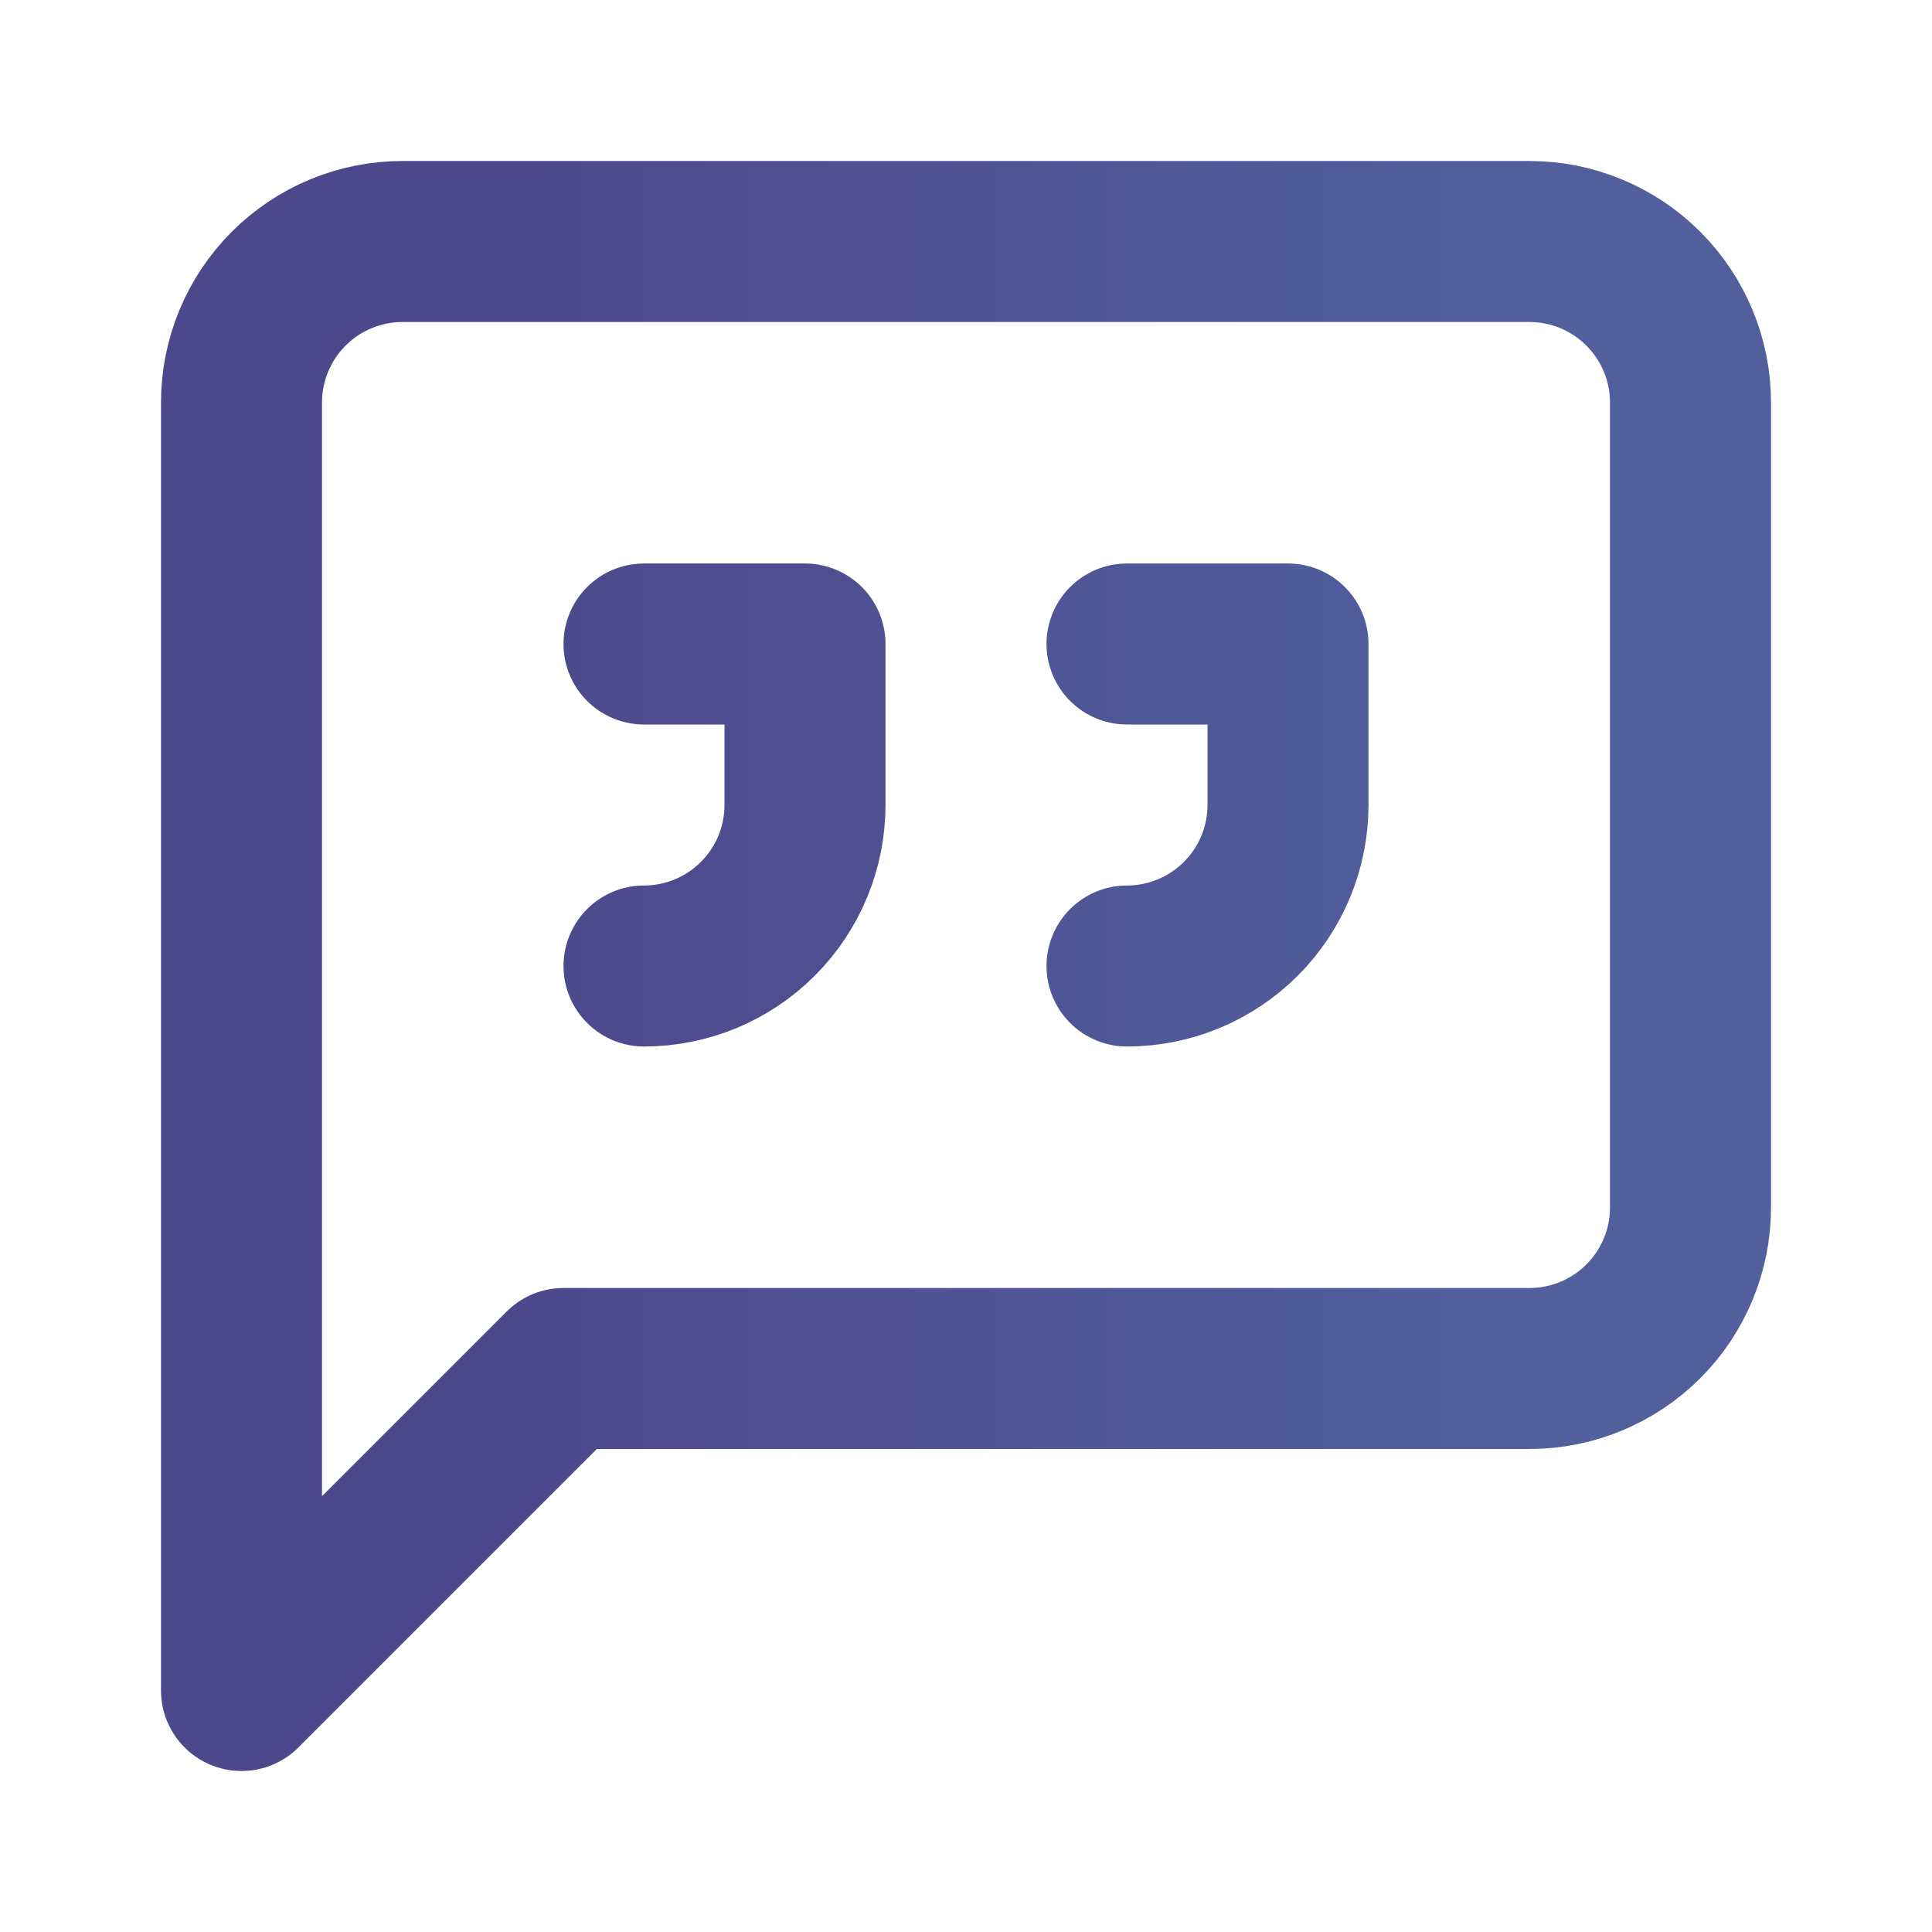
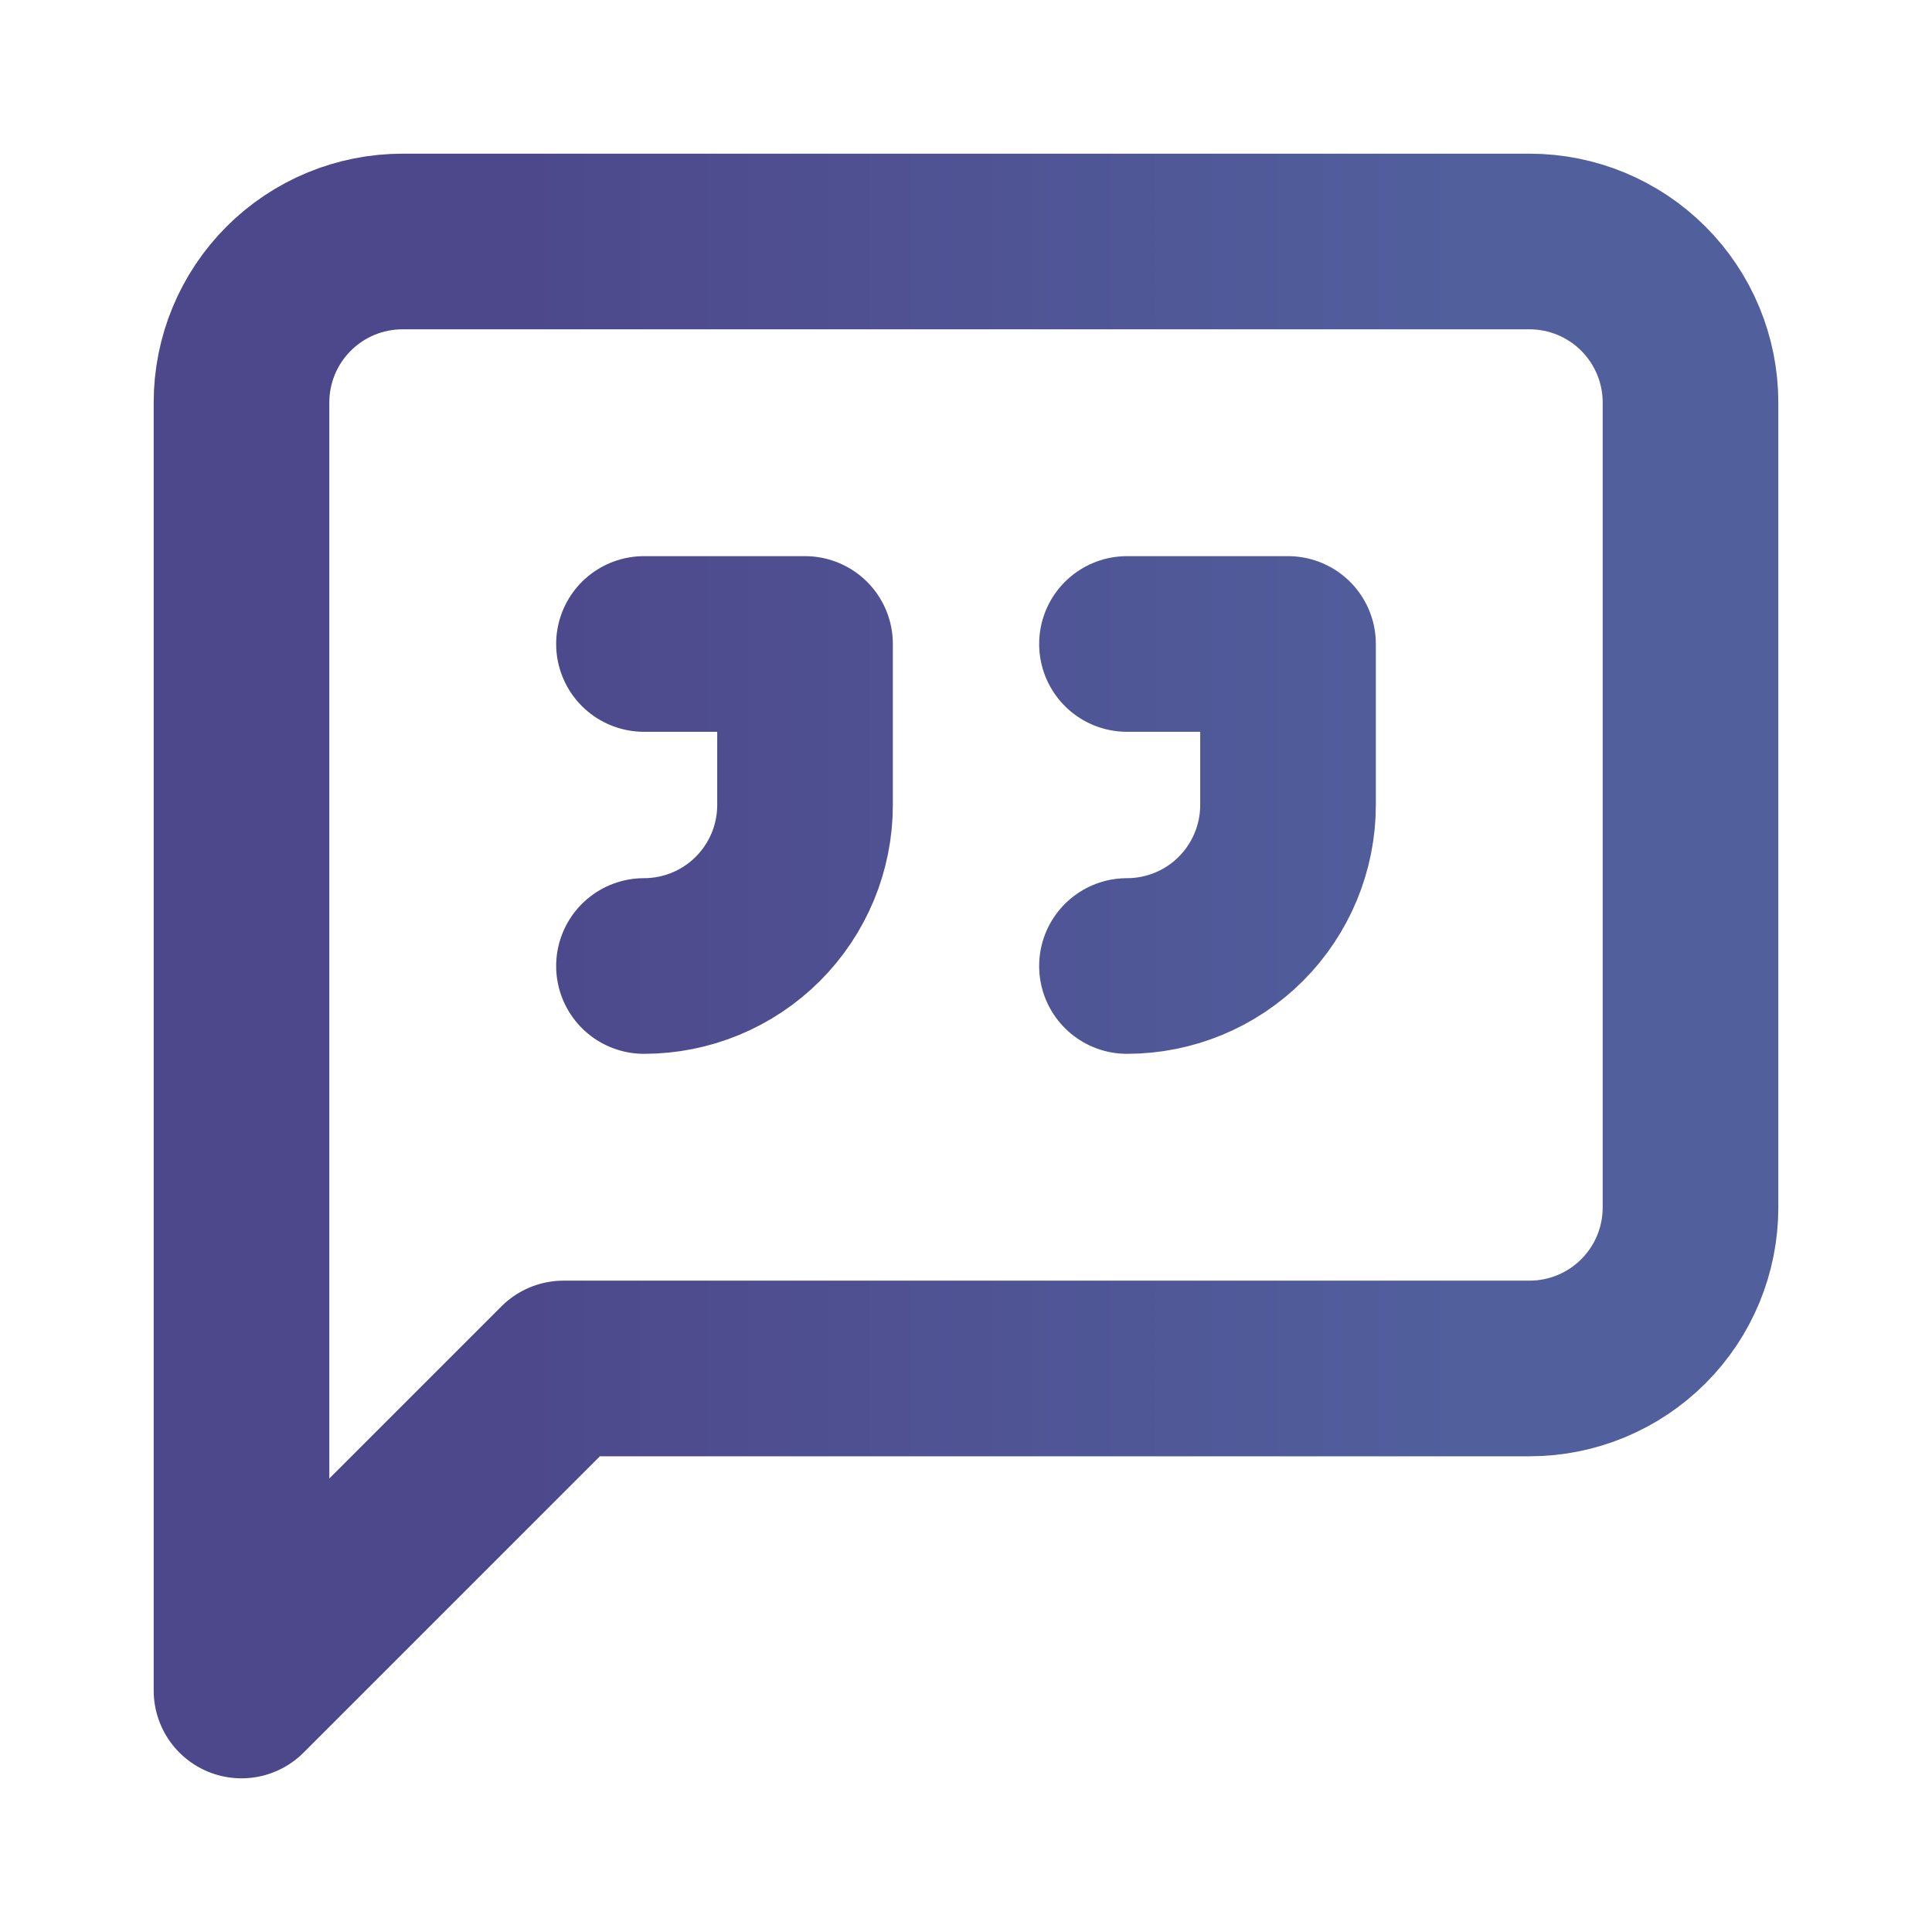
- <svg xmlns="http://www.w3.org/2000/svg" width="24" height="24" viewBox="0 0 24 24" fill="none">
-   <path d="M8 12C8.53 12 9.039 11.789 9.414 11.414C9.789 11.039 10 10.53 10 10V8H8M14 12C14.53 12 15.039 11.789 15.414 11.414C15.789 11.039 16 10.53 16 10V8H14M21 15C21 15.53 20.789 16.039 20.414 16.414C20.039 16.789 19.53 17 19 17H7L3 21V5C3 4.47 3.211 3.961 3.586 3.586C3.961 3.211 4.47 3 5 3H19C19.53 3 20.039 3.211 20.414 3.586C20.789 3.961 21 4.47 21 5V15Z" stroke="url(#paint0_linear_288_6963)" stroke-width="2" stroke-linecap="round" stroke-linejoin="round" />
+ <svg xmlns="http://www.w3.org/2000/svg" width="22" height="22" viewBox="0 0 22 22" fill="none">
+   <path d="M7.333 11C7.82 11 8.286 10.807 8.63 10.463C8.974 10.119 9.167 9.653 9.167 9.167V7.333H7.333M12.833 11C13.32 11 13.786 10.807 14.13 10.463C14.473 10.119 14.667 9.653 14.667 9.167V7.333H12.833M19.25 13.75C19.25 14.236 19.057 14.703 18.713 15.046C18.369 15.39 17.903 15.583 17.417 15.583H6.417L2.75 19.25V4.583C2.75 4.097 2.943 3.631 3.287 3.287C3.631 2.943 4.097 2.75 4.583 2.75H17.417C17.903 2.75 18.369 2.943 18.713 3.287C19.057 3.631 19.25 4.097 19.25 4.583V13.75Z" stroke="url(#paint0_linear_288_6963)" stroke-width="2" stroke-linecap="round" stroke-linejoin="round" />
  <defs>
-     <linearGradient id="paint0_linear_288_6963" x1="6.502" y1="3" x2="18.145" y2="3" gradientUnits="userSpaceOnUse">
+     <linearGradient id="paint0_linear_288_6963" x1="5.96" y1="2.75" x2="16.633" y2="2.75" gradientUnits="userSpaceOnUse">
      <stop stop-color="#4D488C" />
      <stop offset="1" stop-color="#515F9D" />
    </linearGradient>
  </defs>
</svg>
